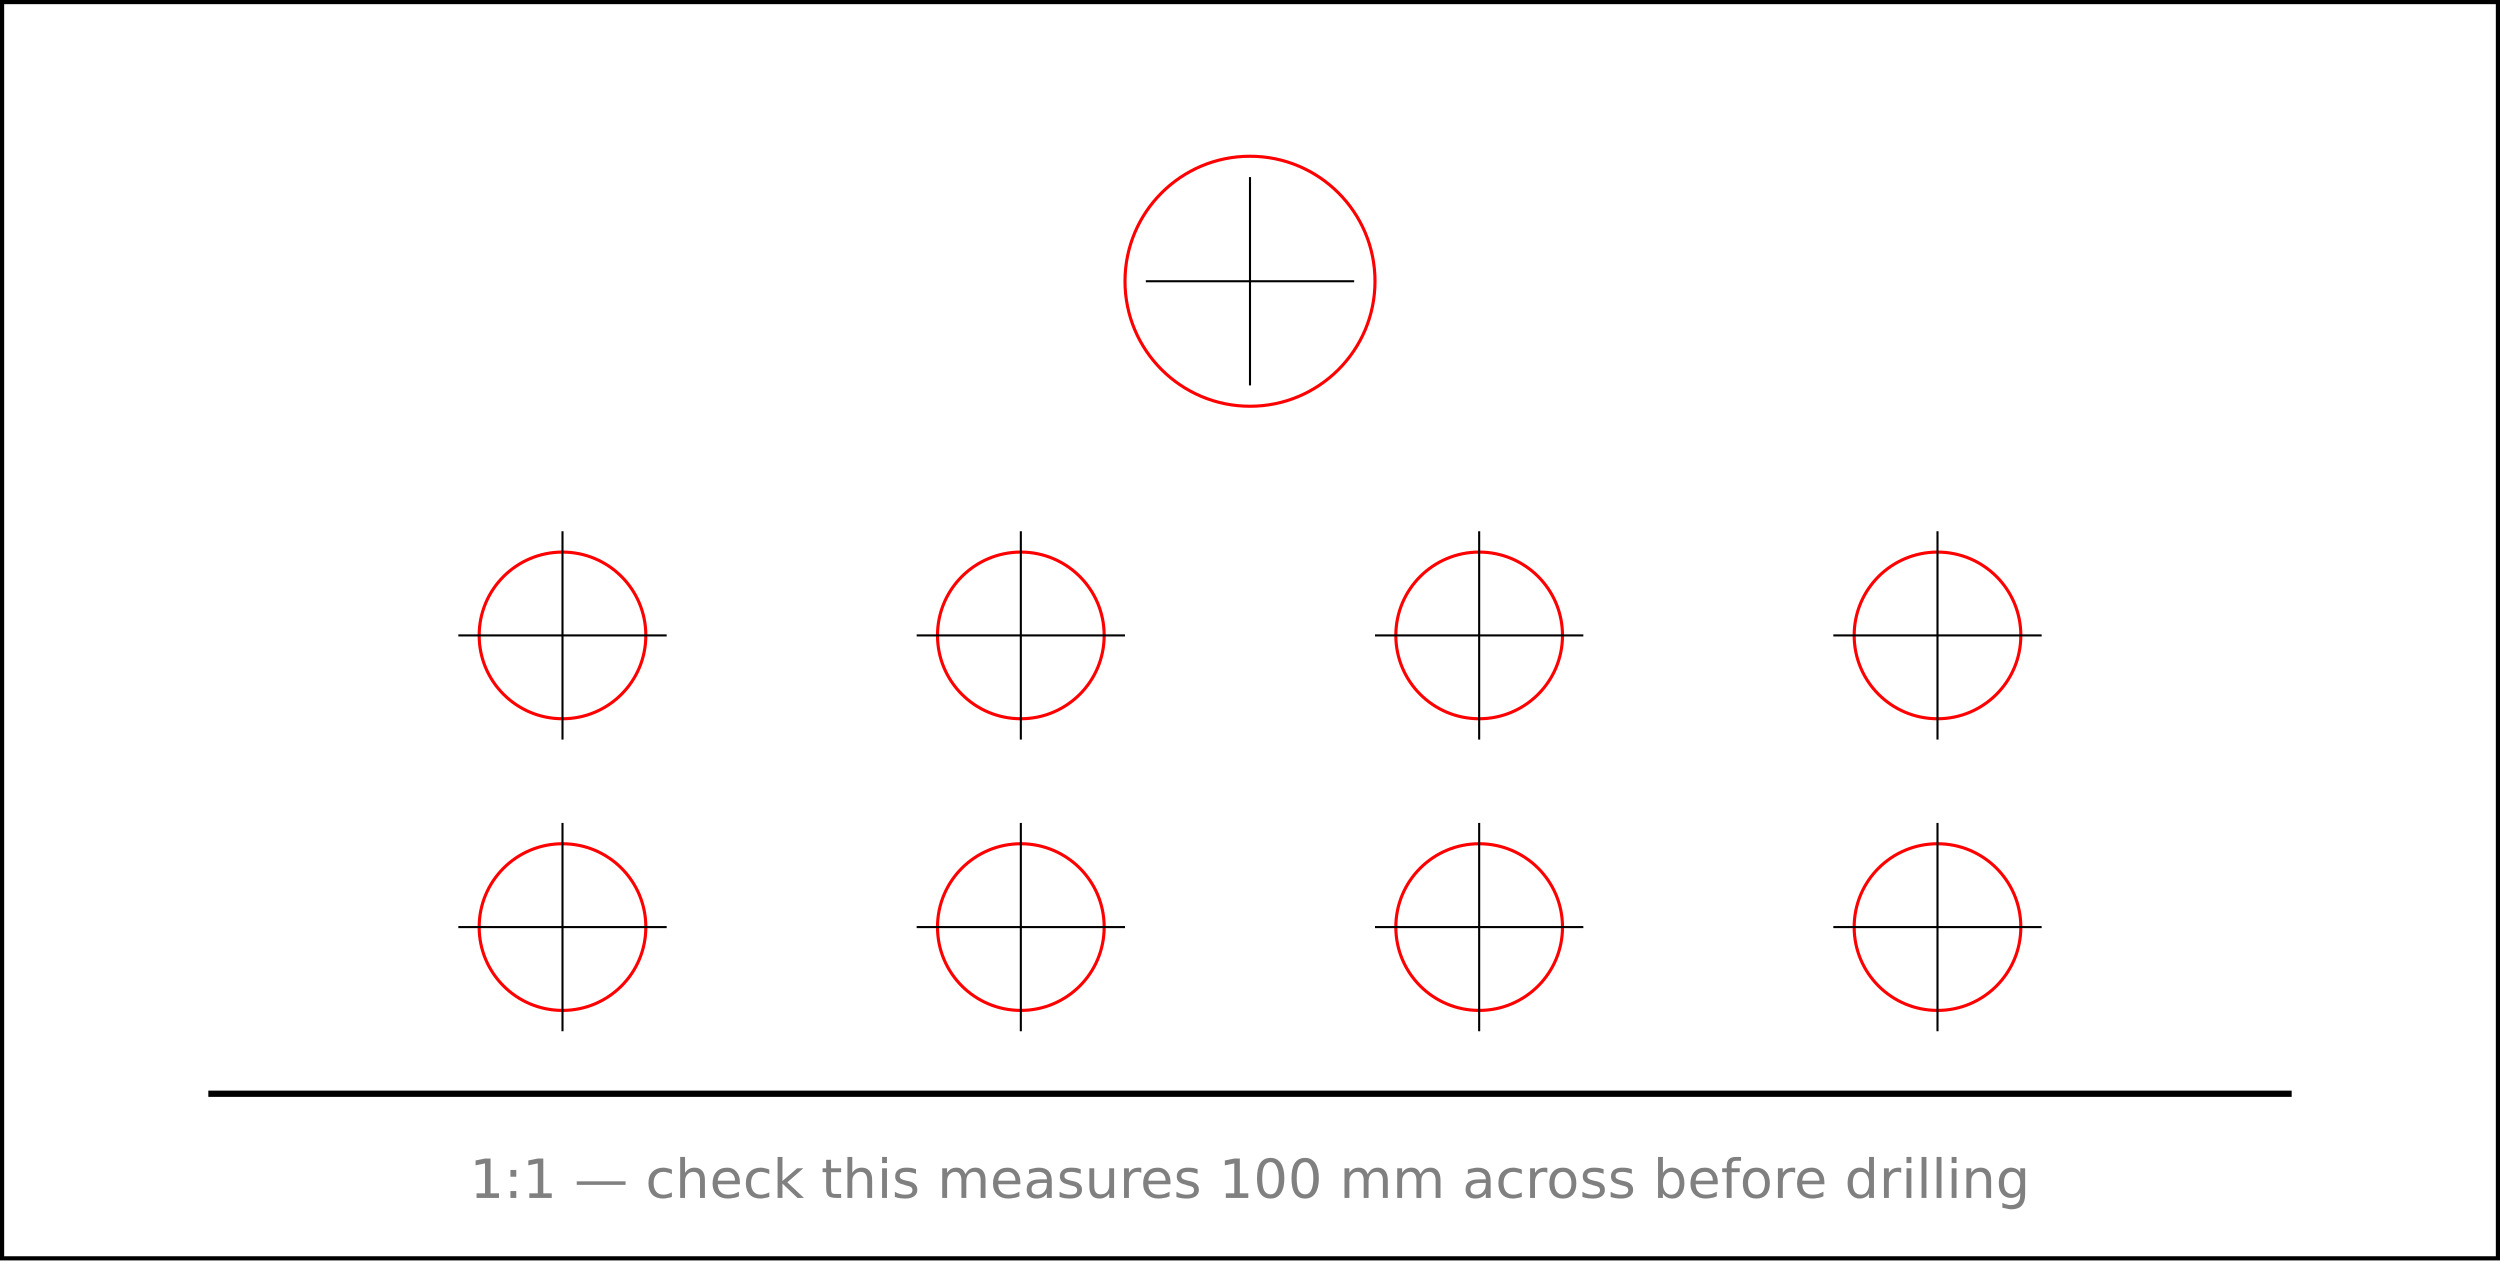
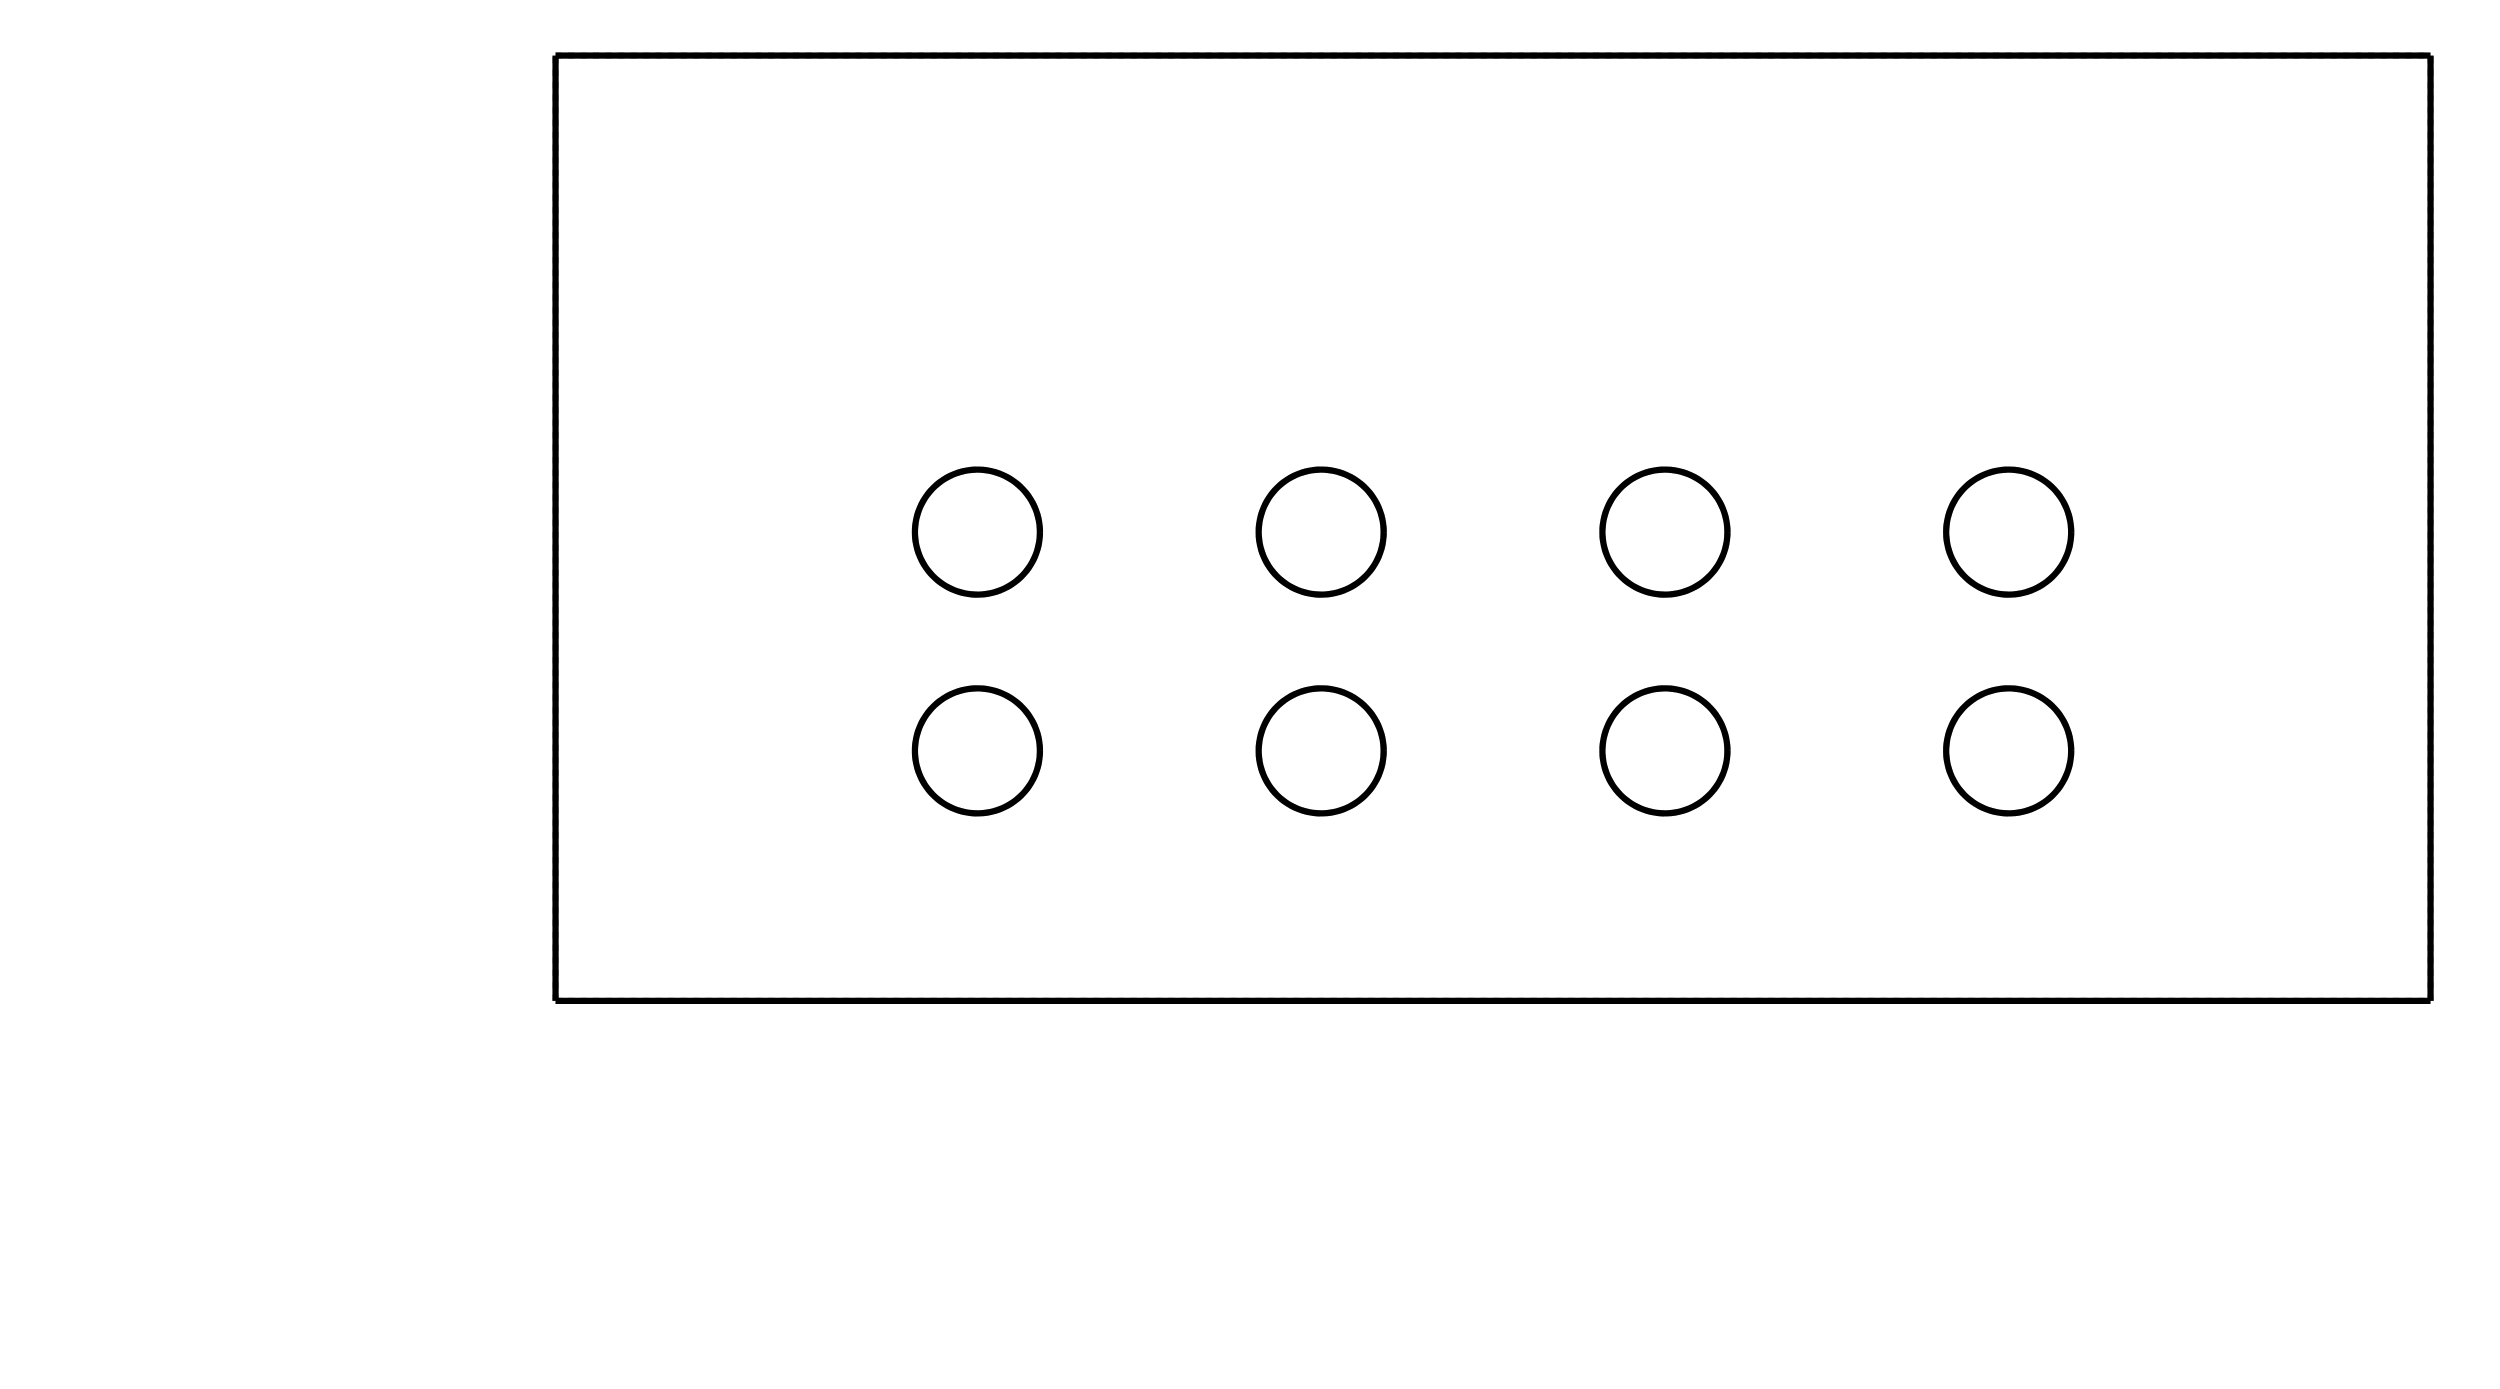
- <svg xmlns="http://www.w3.org/2000/svg" width="120.000mm" height="60.500mm" viewBox="0 0 120.000 60.500">
-   <rect x="0.100" y="0.100" width="119.800" height="60.300" rx="0.00" fill="none" stroke="#000000" stroke-width="0.2" />
-   <circle cx="93.000" cy="44.500" r="4.000" fill="none" stroke="#ff0000" stroke-width="0.15" />
-   <line x1="88.000" y1="44.500" x2="98.000" y2="44.500" stroke="#000000" stroke-width="0.1" />
-   <line x1="93.000" y1="39.500" x2="93.000" y2="49.500" stroke="#000000" stroke-width="0.1" />
-   <circle cx="71.000" cy="44.500" r="4.000" fill="none" stroke="#ff0000" stroke-width="0.15" />
-   <line x1="66.000" y1="44.500" x2="76.000" y2="44.500" stroke="#000000" stroke-width="0.1" />
-   <line x1="71.000" y1="39.500" x2="71.000" y2="49.500" stroke="#000000" stroke-width="0.1" />
-   <circle cx="49.000" cy="44.500" r="4.000" fill="none" stroke="#ff0000" stroke-width="0.15" />
-   <line x1="44.000" y1="44.500" x2="54.000" y2="44.500" stroke="#000000" stroke-width="0.1" />
-   <line x1="49.000" y1="39.500" x2="49.000" y2="49.500" stroke="#000000" stroke-width="0.1" />
-   <circle cx="27.000" cy="44.500" r="4.000" fill="none" stroke="#ff0000" stroke-width="0.15" />
-   <line x1="22.000" y1="44.500" x2="32.000" y2="44.500" stroke="#000000" stroke-width="0.1" />
-   <line x1="27.000" y1="39.500" x2="27.000" y2="49.500" stroke="#000000" stroke-width="0.1" />
-   <circle cx="93.000" cy="30.500" r="4.000" fill="none" stroke="#ff0000" stroke-width="0.15" />
-   <line x1="88.000" y1="30.500" x2="98.000" y2="30.500" stroke="#000000" stroke-width="0.1" />
-   <line x1="93.000" y1="25.500" x2="93.000" y2="35.500" stroke="#000000" stroke-width="0.1" />
-   <circle cx="71.000" cy="30.500" r="4.000" fill="none" stroke="#ff0000" stroke-width="0.15" />
-   <line x1="66.000" y1="30.500" x2="76.000" y2="30.500" stroke="#000000" stroke-width="0.1" />
-   <line x1="71.000" y1="25.500" x2="71.000" y2="35.500" stroke="#000000" stroke-width="0.1" />
-   <circle cx="49.000" cy="30.500" r="4.000" fill="none" stroke="#ff0000" stroke-width="0.15" />
-   <line x1="44.000" y1="30.500" x2="54.000" y2="30.500" stroke="#000000" stroke-width="0.1" />
-   <line x1="49.000" y1="25.500" x2="49.000" y2="35.500" stroke="#000000" stroke-width="0.1" />
-   <circle cx="27.000" cy="30.500" r="4.000" fill="none" stroke="#ff0000" stroke-width="0.15" />
-   <line x1="22.000" y1="30.500" x2="32.000" y2="30.500" stroke="#000000" stroke-width="0.1" />
-   <line x1="27.000" y1="25.500" x2="27.000" y2="35.500" stroke="#000000" stroke-width="0.1" />
-   <circle cx="60.000" cy="13.500" r="6.000" fill="none" stroke="#ff0000" stroke-width="0.15" />
-   <line x1="55.000" y1="13.500" x2="65.000" y2="13.500" stroke="#000000" stroke-width="0.1" />
-   <line x1="60.000" y1="8.500" x2="60.000" y2="18.500" stroke="#000000" stroke-width="0.1" />
-   <text x="60.000" y="57.500" font-family="DejaVu Sans, Arial, sans-serif" font-size="2.60" font-weight="400" text-anchor="middle" fill="#808080">1:1 — check this measures 100 mm across before drilling</text>
-   <line x1="10.000" y1="52.500" x2="110.000" y2="52.500" stroke="#000000" stroke-width="0.3" />
+ <svg xmlns="http://www.w3.org/2000/svg" width="900.0" height="500.0">
+   <g transform="scale(5.625, -5.625)   translate(35.55556,-64.05556)" stroke-width="0.4" fill="none">
+     <g stroke="rgb(160,160,160)" fill="none" stroke-dasharray="0.4,0.4">
+       <path d="M0.0,0.0 L0.0,60.5 " />
+       <path d="M0.0,0.0 L120.0,0.0 " />
+       <path d="M0.0,60.5 L120.0,60.5 " />
+       <path d="M120.0,0.0 L120.0,60.5 " />
+       <path d="M31.0,16.0 L30.996,16.178 L30.984,16.356 L30.964,16.533 L30.937,16.709 L30.901,16.884 L30.858,17.057 L30.807,17.228 L30.749,17.396 L30.683,17.562 L30.609,17.724 L30.529,17.883 L30.442,18.038 L30.347,18.19 L30.247,18.337 L30.139,18.479 L30.026,18.616 L29.906,18.749 L29.781,18.875 L29.65,18.996 L29.514,19.111 L29.373,19.22 L29.227,19.323 L29.077,19.419 L28.922,19.508 L28.764,19.59 L28.602,19.665 L28.438,19.733 L28.27,19.793 L28.1,19.846 L27.927,19.891 L27.753,19.928 L27.577,19.958 L27.4,19.98 L27.223,19.994 L27.045,20 L26.866,19.998 L26.688,19.988 L26.511,19.97 L26.335,19.944 L26.16,19.911 L25.986,19.869 L25.815,19.82 L25.646,19.764 L25.48,19.7 L25.316,19.628 L25.156,19.55 L25,19.464 L24.848,19.372 L24.7,19.272 L24.556,19.167 L24.417,19.055 L24.284,18.937 L24.156,18.813 L24.033,18.683 L23.917,18.548 L23.806,18.408 L23.702,18.264 L23.605,18.115 L23.514,17.961 L23.43,17.804 L23.353,17.643 L23.284,17.479 L23.221,17.312 L23.167,17.142 L23.12,16.971 L23.08,16.797 L23.049,16.621 L23.025,16.445 L23.009,16.267 L23.001,16.089 L23.001,15.911 L23.009,15.733 L23.025,15.555 L23.049,15.379 L23.08,15.203 L23.12,15.029 L23.167,14.858 L23.221,14.688 L23.284,14.521 L23.353,14.357 L23.43,14.196 L23.514,14.039 L23.605,13.885 L23.702,13.736 L23.806,13.592 L23.917,13.452 L24.033,13.317 L24.156,13.187 L24.284,13.063 L24.417,12.945 L24.556,12.833 L24.7,12.728 L24.848,12.628 L25,12.536 L25.156,12.45 L25.316,12.372 L25.48,12.3 L25.646,12.236 L25.815,12.18 L25.986,12.131 L26.16,12.089 L26.335,12.056 L26.511,12.03 L26.688,12.012 L26.866,12.002 L27.045,12 L27.223,12.006 L27.4,12.02 L27.577,12.042 L27.753,12.072 L27.927,12.109 L28.1,12.154 L28.27,12.207 L28.438,12.267 L28.602,12.335 L28.764,12.41 L28.922,12.492 L29.077,12.581 L29.227,12.677 L29.373,12.78 L29.514,12.889 L29.65,13.004 L29.781,13.125 L29.906,13.251 L30.026,13.384 L30.139,13.521 L30.247,13.663 L30.347,13.81 L30.442,13.962 L30.529,14.117 L30.609,14.276 L30.683,14.438 L30.749,14.604 L30.807,14.772 L30.858,14.943 L30.901,15.116 L30.937,15.291 L30.964,15.467 L30.984,15.644 L30.996,15.822 L31.0,16 " />
+       <path d="M53.0,16.0 L52.996,16.178 L52.984,16.356 L52.964,16.533 L52.937,16.709 L52.901,16.884 L52.858,17.057 L52.807,17.228 L52.749,17.396 L52.683,17.562 L52.609,17.724 L52.529,17.883 L52.442,18.038 L52.347,18.19 L52.247,18.337 L52.139,18.479 L52.026,18.616 L51.906,18.749 L51.781,18.875 L51.65,18.996 L51.514,19.111 L51.373,19.22 L51.227,19.323 L51.077,19.419 L50.922,19.508 L50.764,19.59 L50.602,19.665 L50.438,19.733 L50.27,19.793 L50.1,19.846 L49.927,19.891 L49.753,19.928 L49.577,19.958 L49.4,19.98 L49.223,19.994 L49.045,20 L48.866,19.998 L48.688,19.988 L48.511,19.97 L48.335,19.944 L48.16,19.911 L47.986,19.869 L47.815,19.82 L47.646,19.764 L47.48,19.7 L47.316,19.628 L47.156,19.55 L47,19.464 L46.848,19.372 L46.7,19.272 L46.556,19.167 L46.417,19.055 L46.284,18.937 L46.156,18.813 L46.033,18.683 L45.917,18.548 L45.806,18.408 L45.702,18.264 L45.605,18.115 L45.514,17.961 L45.43,17.804 L45.353,17.643 L45.284,17.479 L45.221,17.312 L45.167,17.142 L45.12,16.971 L45.08,16.797 L45.049,16.621 L45.025,16.445 L45.009,16.267 L45.001,16.089 L45.001,15.911 L45.009,15.733 L45.025,15.555 L45.049,15.379 L45.08,15.203 L45.12,15.029 L45.167,14.858 L45.221,14.688 L45.284,14.521 L45.353,14.357 L45.43,14.196 L45.514,14.039 L45.605,13.885 L45.702,13.736 L45.806,13.592 L45.917,13.452 L46.033,13.317 L46.156,13.187 L46.284,13.063 L46.417,12.945 L46.556,12.833 L46.7,12.728 L46.848,12.628 L47,12.536 L47.156,12.45 L47.316,12.372 L47.48,12.3 L47.646,12.236 L47.815,12.18 L47.986,12.131 L48.16,12.089 L48.335,12.056 L48.511,12.03 L48.688,12.012 L48.866,12.002 L49.045,12 L49.223,12.006 L49.4,12.02 L49.577,12.042 L49.753,12.072 L49.927,12.109 L50.1,12.154 L50.27,12.207 L50.438,12.267 L50.602,12.335 L50.764,12.41 L50.922,12.492 L51.077,12.581 L51.227,12.677 L51.373,12.78 L51.514,12.889 L51.65,13.004 L51.781,13.125 L51.906,13.251 L52.026,13.384 L52.139,13.521 L52.247,13.663 L52.347,13.81 L52.442,13.962 L52.529,14.117 L52.609,14.276 L52.683,14.438 L52.749,14.604 L52.807,14.772 L52.858,14.943 L52.901,15.116 L52.937,15.291 L52.964,15.467 L52.984,15.644 L52.996,15.822 L53.0,16 " />
+       <path d="M75.0,16.0 L74.996,16.178 L74.984,16.356 L74.964,16.533 L74.937,16.709 L74.901,16.884 L74.858,17.057 L74.807,17.228 L74.749,17.396 L74.683,17.562 L74.609,17.724 L74.529,17.883 L74.442,18.038 L74.347,18.19 L74.247,18.337 L74.139,18.479 L74.026,18.616 L73.906,18.749 L73.781,18.875 L73.65,18.996 L73.514,19.111 L73.373,19.22 L73.227,19.323 L73.077,19.419 L72.922,19.508 L72.764,19.59 L72.602,19.665 L72.438,19.733 L72.27,19.793 L72.1,19.846 L71.927,19.891 L71.753,19.928 L71.577,19.958 L71.4,19.98 L71.223,19.994 L71.045,20 L70.866,19.998 L70.688,19.988 L70.511,19.97 L70.335,19.944 L70.16,19.911 L69.986,19.869 L69.815,19.82 L69.646,19.764 L69.48,19.7 L69.316,19.628 L69.156,19.55 L69.0,19.464 L68.848,19.372 L68.7,19.272 L68.556,19.167 L68.417,19.055 L68.284,18.937 L68.156,18.813 L68.033,18.683 L67.917,18.548 L67.806,18.408 L67.702,18.264 L67.605,18.115 L67.514,17.961 L67.43,17.804 L67.353,17.643 L67.284,17.479 L67.221,17.312 L67.167,17.142 L67.12,16.971 L67.08,16.797 L67.049,16.621 L67.025,16.445 L67.009,16.267 L67.001,16.089 L67.001,15.911 L67.009,15.733 L67.025,15.555 L67.049,15.379 L67.08,15.203 L67.12,15.029 L67.167,14.858 L67.221,14.688 L67.284,14.521 L67.353,14.357 L67.43,14.196 L67.514,14.039 L67.605,13.885 L67.702,13.736 L67.806,13.592 L67.917,13.452 L68.033,13.317 L68.156,13.187 L68.284,13.063 L68.417,12.945 L68.556,12.833 L68.7,12.728 L68.848,12.628 L69,12.536 L69.156,12.45 L69.316,12.372 L69.48,12.3 L69.646,12.236 L69.815,12.18 L69.986,12.131 L70.16,12.089 L70.335,12.056 L70.511,12.03 L70.688,12.012 L70.866,12.002 L71.045,12 L71.223,12.006 L71.4,12.02 L71.577,12.042 L71.753,12.072 L71.927,12.109 L72.1,12.154 L72.27,12.207 L72.438,12.267 L72.602,12.335 L72.764,12.41 L72.922,12.492 L73.077,12.581 L73.227,12.677 L73.373,12.78 L73.514,12.889 L73.65,13.004 L73.781,13.125 L73.906,13.251 L74.026,13.384 L74.139,13.521 L74.247,13.663 L74.347,13.81 L74.442,13.962 L74.529,14.117 L74.609,14.276 L74.683,14.438 L74.749,14.604 L74.807,14.772 L74.858,14.943 L74.901,15.116 L74.937,15.291 L74.964,15.467 L74.984,15.644 L74.996,15.822 L75.0,16 " />
+       <path d="M97.0,16.0 L96.996,16.178 L96.984,16.356 L96.964,16.533 L96.937,16.709 L96.901,16.884 L96.858,17.057 L96.807,17.228 L96.749,17.396 L96.683,17.562 L96.609,17.724 L96.529,17.883 L96.442,18.038 L96.347,18.19 L96.247,18.337 L96.139,18.479 L96.026,18.616 L95.906,18.749 L95.781,18.875 L95.65,18.996 L95.514,19.111 L95.373,19.22 L95.227,19.323 L95.077,19.419 L94.922,19.508 L94.764,19.59 L94.602,19.665 L94.438,19.733 L94.27,19.793 L94.1,19.846 L93.927,19.891 L93.753,19.928 L93.577,19.958 L93.4,19.98 L93.223,19.994 L93.045,20 L92.866,19.998 L92.688,19.988 L92.511,19.97 L92.335,19.944 L92.16,19.911 L91.986,19.869 L91.815,19.82 L91.646,19.764 L91.48,19.7 L91.316,19.628 L91.156,19.55 L91.0,19.464 L90.848,19.372 L90.7,19.272 L90.556,19.167 L90.417,19.055 L90.284,18.937 L90.156,18.813 L90.033,18.683 L89.917,18.548 L89.806,18.408 L89.702,18.264 L89.605,18.115 L89.514,17.961 L89.43,17.804 L89.353,17.643 L89.284,17.479 L89.221,17.312 L89.167,17.142 L89.12,16.971 L89.08,16.797 L89.049,16.621 L89.025,16.445 L89.009,16.267 L89.001,16.089 L89.001,15.911 L89.009,15.733 L89.025,15.555 L89.049,15.379 L89.08,15.203 L89.12,15.029 L89.167,14.858 L89.221,14.688 L89.284,14.521 L89.353,14.357 L89.43,14.196 L89.514,14.039 L89.605,13.885 L89.702,13.736 L89.806,13.592 L89.917,13.452 L90.033,13.317 L90.156,13.187 L90.284,13.063 L90.417,12.945 L90.556,12.833 L90.7,12.728 L90.848,12.628 L91,12.536 L91.156,12.45 L91.316,12.372 L91.48,12.3 L91.646,12.236 L91.815,12.18 L91.986,12.131 L92.16,12.089 L92.335,12.056 L92.511,12.03 L92.688,12.012 L92.866,12.002 L93.045,12 L93.223,12.006 L93.4,12.02 L93.577,12.042 L93.753,12.072 L93.927,12.109 L94.1,12.154 L94.27,12.207 L94.438,12.267 L94.602,12.335 L94.764,12.41 L94.922,12.492 L95.077,12.581 L95.227,12.677 L95.373,12.78 L95.514,12.889 L95.65,13.004 L95.781,13.125 L95.906,13.251 L96.026,13.384 L96.139,13.521 L96.247,13.663 L96.347,13.81 L96.442,13.962 L96.529,14.117 L96.609,14.276 L96.683,14.438 L96.749,14.604 L96.807,14.772 L96.858,14.943 L96.901,15.116 L96.937,15.291 L96.964,15.467 L96.984,15.644 L96.996,15.822 L97.0,16 " />
+       <path d="M31.0,30.0 L30.996,30.178 L30.984,30.356 L30.964,30.533 L30.937,30.709 L30.901,30.884 L30.858,31.057 L30.807,31.228 L30.749,31.396 L30.683,31.562 L30.609,31.724 L30.529,31.883 L30.442,32.038 L30.347,32.19 L30.247,32.337 L30.139,32.479 L30.026,32.616 L29.906,32.749 L29.781,32.875 L29.65,32.996 L29.514,33.111 L29.373,33.22 L29.227,33.323 L29.077,33.419 L28.922,33.508 L28.764,33.59 L28.602,33.665 L28.438,33.733 L28.27,33.793 L28.1,33.846 L27.927,33.891 L27.753,33.928 L27.577,33.958 L27.4,33.98 L27.223,33.994 L27.045,34 L26.866,33.998 L26.688,33.988 L26.511,33.97 L26.335,33.944 L26.16,33.911 L25.986,33.869 L25.815,33.82 L25.646,33.764 L25.48,33.7 L25.316,33.628 L25.156,33.55 L25,33.464 L24.848,33.372 L24.7,33.272 L24.556,33.167 L24.417,33.055 L24.284,32.937 L24.156,32.813 L24.033,32.683 L23.917,32.548 L23.806,32.408 L23.702,32.264 L23.605,32.115 L23.514,31.961 L23.43,31.804 L23.353,31.643 L23.284,31.479 L23.221,31.312 L23.167,31.142 L23.12,30.971 L23.08,30.797 L23.049,30.621 L23.025,30.445 L23.009,30.267 L23.001,30.089 L23.001,29.911 L23.009,29.733 L23.025,29.555 L23.049,29.379 L23.08,29.203 L23.12,29.029 L23.167,28.858 L23.221,28.688 L23.284,28.521 L23.353,28.357 L23.43,28.196 L23.514,28.039 L23.605,27.885 L23.702,27.736 L23.806,27.592 L23.917,27.452 L24.033,27.317 L24.156,27.187 L24.284,27.063 L24.417,26.945 L24.556,26.833 L24.7,26.728 L24.848,26.628 L25,26.536 L25.156,26.45 L25.316,26.372 L25.48,26.3 L25.646,26.236 L25.815,26.18 L25.986,26.131 L26.16,26.089 L26.335,26.056 L26.511,26.03 L26.688,26.012 L26.866,26.002 L27.045,26 L27.223,26.006 L27.4,26.02 L27.577,26.042 L27.753,26.072 L27.927,26.109 L28.1,26.154 L28.27,26.207 L28.438,26.267 L28.602,26.335 L28.764,26.41 L28.922,26.492 L29.077,26.581 L29.227,26.677 L29.373,26.78 L29.514,26.889 L29.65,27.004 L29.781,27.125 L29.906,27.251 L30.026,27.384 L30.139,27.521 L30.247,27.663 L30.347,27.81 L30.442,27.962 L30.529,28.117 L30.609,28.276 L30.683,28.438 L30.749,28.604 L30.807,28.772 L30.858,28.943 L30.901,29.116 L30.937,29.291 L30.964,29.467 L30.984,29.644 L30.996,29.822 L31.0,30 " />
+       <path d="M53.0,30.0 L52.996,30.178 L52.984,30.356 L52.964,30.533 L52.937,30.709 L52.901,30.884 L52.858,31.057 L52.807,31.228 L52.749,31.396 L52.683,31.562 L52.609,31.724 L52.529,31.883 L52.442,32.038 L52.347,32.19 L52.247,32.337 L52.139,32.479 L52.026,32.616 L51.906,32.749 L51.781,32.875 L51.65,32.996 L51.514,33.111 L51.373,33.22 L51.227,33.323 L51.077,33.419 L50.922,33.508 L50.764,33.59 L50.602,33.665 L50.438,33.733 L50.27,33.793 L50.1,33.846 L49.927,33.891 L49.753,33.928 L49.577,33.958 L49.4,33.98 L49.223,33.994 L49.045,34 L48.866,33.998 L48.688,33.988 L48.511,33.97 L48.335,33.944 L48.16,33.911 L47.986,33.869 L47.815,33.82 L47.646,33.764 L47.48,33.7 L47.316,33.628 L47.156,33.55 L47,33.464 L46.848,33.372 L46.7,33.272 L46.556,33.167 L46.417,33.055 L46.284,32.937 L46.156,32.813 L46.033,32.683 L45.917,32.548 L45.806,32.408 L45.702,32.264 L45.605,32.115 L45.514,31.961 L45.43,31.804 L45.353,31.643 L45.284,31.479 L45.221,31.312 L45.167,31.142 L45.12,30.971 L45.08,30.797 L45.049,30.621 L45.025,30.445 L45.009,30.267 L45.001,30.089 L45.001,29.911 L45.009,29.733 L45.025,29.555 L45.049,29.379 L45.08,29.203 L45.12,29.029 L45.167,28.858 L45.221,28.688 L45.284,28.521 L45.353,28.357 L45.43,28.196 L45.514,28.039 L45.605,27.885 L45.702,27.736 L45.806,27.592 L45.917,27.452 L46.033,27.317 L46.156,27.187 L46.284,27.063 L46.417,26.945 L46.556,26.833 L46.7,26.728 L46.848,26.628 L47,26.536 L47.156,26.45 L47.316,26.372 L47.48,26.3 L47.646,26.236 L47.815,26.18 L47.986,26.131 L48.16,26.089 L48.335,26.056 L48.511,26.03 L48.688,26.012 L48.866,26.002 L49.045,26 L49.223,26.006 L49.4,26.02 L49.577,26.042 L49.753,26.072 L49.927,26.109 L50.1,26.154 L50.27,26.207 L50.438,26.267 L50.602,26.335 L50.764,26.41 L50.922,26.492 L51.077,26.581 L51.227,26.677 L51.373,26.78 L51.514,26.889 L51.65,27.004 L51.781,27.125 L51.906,27.251 L52.026,27.384 L52.139,27.521 L52.247,27.663 L52.347,27.81 L52.442,27.962 L52.529,28.117 L52.609,28.276 L52.683,28.438 L52.749,28.604 L52.807,28.772 L52.858,28.943 L52.901,29.116 L52.937,29.291 L52.964,29.467 L52.984,29.644 L52.996,29.822 L53.0,30 " />
+       <path d="M75.0,30.0 L74.996,30.178 L74.984,30.356 L74.964,30.533 L74.937,30.709 L74.901,30.884 L74.858,31.057 L74.807,31.228 L74.749,31.396 L74.683,31.562 L74.609,31.724 L74.529,31.883 L74.442,32.038 L74.347,32.19 L74.247,32.337 L74.139,32.479 L74.026,32.616 L73.906,32.749 L73.781,32.875 L73.65,32.996 L73.514,33.111 L73.373,33.22 L73.227,33.323 L73.077,33.419 L72.922,33.508 L72.764,33.59 L72.602,33.665 L72.438,33.733 L72.27,33.793 L72.1,33.846 L71.927,33.891 L71.753,33.928 L71.577,33.958 L71.4,33.98 L71.223,33.994 L71.045,34 L70.866,33.998 L70.688,33.988 L70.511,33.97 L70.335,33.944 L70.16,33.911 L69.986,33.869 L69.815,33.82 L69.646,33.764 L69.48,33.7 L69.316,33.628 L69.156,33.55 L69.0,33.464 L68.848,33.372 L68.7,33.272 L68.556,33.167 L68.417,33.055 L68.284,32.937 L68.156,32.813 L68.033,32.683 L67.917,32.548 L67.806,32.408 L67.702,32.264 L67.605,32.115 L67.514,31.961 L67.43,31.804 L67.353,31.643 L67.284,31.479 L67.221,31.312 L67.167,31.142 L67.12,30.971 L67.08,30.797 L67.049,30.621 L67.025,30.445 L67.009,30.267 L67.001,30.089 L67.001,29.911 L67.009,29.733 L67.025,29.555 L67.049,29.379 L67.08,29.203 L67.12,29.029 L67.167,28.858 L67.221,28.688 L67.284,28.521 L67.353,28.357 L67.43,28.196 L67.514,28.039 L67.605,27.885 L67.702,27.736 L67.806,27.592 L67.917,27.452 L68.033,27.317 L68.156,27.187 L68.284,27.063 L68.417,26.945 L68.556,26.833 L68.7,26.728 L68.848,26.628 L69,26.536 L69.156,26.45 L69.316,26.372 L69.48,26.3 L69.646,26.236 L69.815,26.18 L69.986,26.131 L70.16,26.089 L70.335,26.056 L70.511,26.03 L70.688,26.012 L70.866,26.002 L71.045,26 L71.223,26.006 L71.4,26.02 L71.577,26.042 L71.753,26.072 L71.927,26.109 L72.1,26.154 L72.27,26.207 L72.438,26.267 L72.602,26.335 L72.764,26.41 L72.922,26.492 L73.077,26.581 L73.227,26.677 L73.373,26.78 L73.514,26.889 L73.65,27.004 L73.781,27.125 L73.906,27.251 L74.026,27.384 L74.139,27.521 L74.247,27.663 L74.347,27.81 L74.442,27.962 L74.529,28.117 L74.609,28.276 L74.683,28.438 L74.749,28.604 L74.807,28.772 L74.858,28.943 L74.901,29.116 L74.937,29.291 L74.964,29.467 L74.984,29.644 L74.996,29.822 L75.0,30 " />
+       <path d="M97.0,30.0 L96.996,30.178 L96.984,30.356 L96.964,30.533 L96.937,30.709 L96.901,30.884 L96.858,31.057 L96.807,31.228 L96.749,31.396 L96.683,31.562 L96.609,31.724 L96.529,31.883 L96.442,32.038 L96.347,32.19 L96.247,32.337 L96.139,32.479 L96.026,32.616 L95.906,32.749 L95.781,32.875 L95.65,32.996 L95.514,33.111 L95.373,33.22 L95.227,33.323 L95.077,33.419 L94.922,33.508 L94.764,33.59 L94.602,33.665 L94.438,33.733 L94.27,33.793 L94.1,33.846 L93.927,33.891 L93.753,33.928 L93.577,33.958 L93.4,33.98 L93.223,33.994 L93.045,34 L92.866,33.998 L92.688,33.988 L92.511,33.97 L92.335,33.944 L92.16,33.911 L91.986,33.869 L91.815,33.82 L91.646,33.764 L91.48,33.7 L91.316,33.628 L91.156,33.55 L91.0,33.464 L90.848,33.372 L90.7,33.272 L90.556,33.167 L90.417,33.055 L90.284,32.937 L90.156,32.813 L90.033,32.683 L89.917,32.548 L89.806,32.408 L89.702,32.264 L89.605,32.115 L89.514,31.961 L89.43,31.804 L89.353,31.643 L89.284,31.479 L89.221,31.312 L89.167,31.142 L89.12,30.971 L89.08,30.797 L89.049,30.621 L89.025,30.445 L89.009,30.267 L89.001,30.089 L89.001,29.911 L89.009,29.733 L89.025,29.555 L89.049,29.379 L89.08,29.203 L89.12,29.029 L89.167,28.858 L89.221,28.688 L89.284,28.521 L89.353,28.357 L89.43,28.196 L89.514,28.039 L89.605,27.885 L89.702,27.736 L89.806,27.592 L89.917,27.452 L90.033,27.317 L90.156,27.187 L90.284,27.063 L90.417,26.945 L90.556,26.833 L90.7,26.728 L90.848,26.628 L91,26.536 L91.156,26.45 L91.316,26.372 L91.48,26.3 L91.646,26.236 L91.815,26.18 L91.986,26.131 L92.16,26.089 L92.335,26.056 L92.511,26.03 L92.688,26.012 L92.866,26.002 L93.045,26 L93.223,26.006 L93.4,26.02 L93.577,26.042 L93.753,26.072 L93.927,26.109 L94.1,26.154 L94.27,26.207 L94.438,26.267 L94.602,26.335 L94.764,26.41 L94.922,26.492 L95.077,26.581 L95.227,26.677 L95.373,26.78 L95.514,26.889 L95.65,27.004 L95.781,27.125 L95.906,27.251 L96.026,27.384 L96.139,27.521 L96.247,27.663 L96.347,27.81 L96.442,27.962 L96.529,28.117 L96.609,28.276 L96.683,28.438 L96.749,28.604 L96.807,28.772 L96.858,28.943 L96.901,29.116 L96.937,29.291 L96.964,29.467 L96.984,29.644 L96.996,29.822 L97.0,30 " />
+     </g>
+     <g stroke="rgb(0,0,0)" fill="none">
+       <path d="M0.0,0.0 L0.0,60.5 " />
+       <path d="M0.0,0.0 L120.0,0.0 " />
+       <path d="M0.0,60.5 L120.0,60.5 " />
+       <path d="M120.0,0.0 L120.0,60.5 " />
+       <path d="M31.0,16.0 L30.996,15.822 L30.984,15.644 L30.964,15.467 L30.937,15.291 L30.901,15.116 L30.858,14.943 L30.807,14.772 L30.749,14.604 L30.683,14.438 L30.609,14.276 L30.529,14.117 L30.442,13.962 L30.347,13.81 L30.247,13.663 L30.139,13.521 L30.026,13.384 L29.906,13.251 L29.781,13.125 L29.65,13.004 L29.514,12.889 L29.373,12.78 L29.227,12.677 L29.077,12.581 L28.922,12.492 L28.764,12.41 L28.602,12.335 L28.438,12.267 L28.27,12.207 L28.1,12.154 L27.927,12.109 L27.753,12.072 L27.577,12.042 L27.4,12.02 L27.223,12.006 L27.045,12 L26.866,12.002 L26.688,12.012 L26.511,12.03 L26.335,12.056 L26.16,12.089 L25.986,12.131 L25.815,12.18 L25.646,12.236 L25.48,12.3 L25.316,12.372 L25.156,12.45 L25,12.536 L24.848,12.628 L24.7,12.728 L24.556,12.833 L24.417,12.945 L24.284,13.063 L24.156,13.187 L24.033,13.317 L23.917,13.452 L23.806,13.592 L23.702,13.736 L23.605,13.885 L23.514,14.039 L23.43,14.196 L23.353,14.357 L23.284,14.521 L23.221,14.688 L23.167,14.858 L23.12,15.029 L23.08,15.203 L23.049,15.379 L23.025,15.555 L23.009,15.733 L23.001,15.911 L23.001,16.089 L23.009,16.267 L23.025,16.445 L23.049,16.621 L23.08,16.797 L23.12,16.971 L23.167,17.142 L23.221,17.312 L23.284,17.479 L23.353,17.643 L23.43,17.804 L23.514,17.961 L23.605,18.115 L23.702,18.264 L23.806,18.408 L23.917,18.548 L24.033,18.683 L24.156,18.813 L24.284,18.937 L24.417,19.055 L24.556,19.167 L24.7,19.272 L24.848,19.372 L25,19.464 L25.156,19.55 L25.316,19.628 L25.48,19.7 L25.646,19.764 L25.815,19.82 L25.986,19.869 L26.16,19.911 L26.335,19.944 L26.511,19.97 L26.688,19.988 L26.866,19.998 L27.045,20 L27.223,19.994 L27.4,19.98 L27.577,19.958 L27.753,19.928 L27.927,19.891 L28.1,19.846 L28.27,19.793 L28.438,19.733 L28.602,19.665 L28.764,19.59 L28.922,19.508 L29.077,19.419 L29.227,19.323 L29.373,19.22 L29.514,19.111 L29.65,18.996 L29.781,18.875 L29.906,18.749 L30.026,18.616 L30.139,18.479 L30.247,18.337 L30.347,18.19 L30.442,18.038 L30.529,17.883 L30.609,17.724 L30.683,17.562 L30.749,17.396 L30.807,17.228 L30.858,17.057 L30.901,16.884 L30.937,16.709 L30.964,16.533 L30.984,16.356 L30.996,16.178 L31.0,16 " />
+       <path d="M53.0,16.0 L52.996,15.822 L52.984,15.644 L52.964,15.467 L52.937,15.291 L52.901,15.116 L52.858,14.943 L52.807,14.772 L52.749,14.604 L52.683,14.438 L52.609,14.276 L52.529,14.117 L52.442,13.962 L52.347,13.81 L52.247,13.663 L52.139,13.521 L52.026,13.384 L51.906,13.251 L51.781,13.125 L51.65,13.004 L51.514,12.889 L51.373,12.78 L51.227,12.677 L51.077,12.581 L50.922,12.492 L50.764,12.41 L50.602,12.335 L50.438,12.267 L50.27,12.207 L50.1,12.154 L49.927,12.109 L49.753,12.072 L49.577,12.042 L49.4,12.02 L49.223,12.006 L49.045,12 L48.866,12.002 L48.688,12.012 L48.511,12.03 L48.335,12.056 L48.16,12.089 L47.986,12.131 L47.815,12.18 L47.646,12.236 L47.48,12.3 L47.316,12.372 L47.156,12.45 L47,12.536 L46.848,12.628 L46.7,12.728 L46.556,12.833 L46.417,12.945 L46.284,13.063 L46.156,13.187 L46.033,13.317 L45.917,13.452 L45.806,13.592 L45.702,13.736 L45.605,13.885 L45.514,14.039 L45.43,14.196 L45.353,14.357 L45.284,14.521 L45.221,14.688 L45.167,14.858 L45.12,15.029 L45.08,15.203 L45.049,15.379 L45.025,15.555 L45.009,15.733 L45.001,15.911 L45.001,16.089 L45.009,16.267 L45.025,16.445 L45.049,16.621 L45.08,16.797 L45.12,16.971 L45.167,17.142 L45.221,17.312 L45.284,17.479 L45.353,17.643 L45.43,17.804 L45.514,17.961 L45.605,18.115 L45.702,18.264 L45.806,18.408 L45.917,18.548 L46.033,18.683 L46.156,18.813 L46.284,18.937 L46.417,19.055 L46.556,19.167 L46.7,19.272 L46.848,19.372 L47,19.464 L47.156,19.55 L47.316,19.628 L47.48,19.7 L47.646,19.764 L47.815,19.82 L47.986,19.869 L48.16,19.911 L48.335,19.944 L48.511,19.97 L48.688,19.988 L48.866,19.998 L49.045,20 L49.223,19.994 L49.4,19.98 L49.577,19.958 L49.753,19.928 L49.927,19.891 L50.1,19.846 L50.27,19.793 L50.438,19.733 L50.602,19.665 L50.764,19.59 L50.922,19.508 L51.077,19.419 L51.227,19.323 L51.373,19.22 L51.514,19.111 L51.65,18.996 L51.781,18.875 L51.906,18.749 L52.026,18.616 L52.139,18.479 L52.247,18.337 L52.347,18.19 L52.442,18.038 L52.529,17.883 L52.609,17.724 L52.683,17.562 L52.749,17.396 L52.807,17.228 L52.858,17.057 L52.901,16.884 L52.937,16.709 L52.964,16.533 L52.984,16.356 L52.996,16.178 L53.0,16 " />
+       <path d="M75.0,16.0 L74.996,15.822 L74.984,15.644 L74.964,15.467 L74.937,15.291 L74.901,15.116 L74.858,14.943 L74.807,14.772 L74.749,14.604 L74.683,14.438 L74.609,14.276 L74.529,14.117 L74.442,13.962 L74.347,13.81 L74.247,13.663 L74.139,13.521 L74.026,13.384 L73.906,13.251 L73.781,13.125 L73.65,13.004 L73.514,12.889 L73.373,12.78 L73.227,12.677 L73.077,12.581 L72.922,12.492 L72.764,12.41 L72.602,12.335 L72.438,12.267 L72.27,12.207 L72.1,12.154 L71.927,12.109 L71.753,12.072 L71.577,12.042 L71.4,12.02 L71.223,12.006 L71.045,12 L70.866,12.002 L70.688,12.012 L70.511,12.03 L70.335,12.056 L70.16,12.089 L69.986,12.131 L69.815,12.18 L69.646,12.236 L69.48,12.3 L69.316,12.372 L69.156,12.45 L69.0,12.536 L68.848,12.628 L68.7,12.728 L68.556,12.833 L68.417,12.945 L68.284,13.063 L68.156,13.187 L68.033,13.317 L67.917,13.452 L67.806,13.592 L67.702,13.736 L67.605,13.885 L67.514,14.039 L67.43,14.196 L67.353,14.357 L67.284,14.521 L67.221,14.688 L67.167,14.858 L67.12,15.029 L67.08,15.203 L67.049,15.379 L67.025,15.555 L67.009,15.733 L67.001,15.911 L67.001,16.089 L67.009,16.267 L67.025,16.445 L67.049,16.621 L67.08,16.797 L67.12,16.971 L67.167,17.142 L67.221,17.312 L67.284,17.479 L67.353,17.643 L67.43,17.804 L67.514,17.961 L67.605,18.115 L67.702,18.264 L67.806,18.408 L67.917,18.548 L68.033,18.683 L68.156,18.813 L68.284,18.937 L68.417,19.055 L68.556,19.167 L68.7,19.272 L68.848,19.372 L69,19.464 L69.156,19.55 L69.316,19.628 L69.48,19.7 L69.646,19.764 L69.815,19.82 L69.986,19.869 L70.16,19.911 L70.335,19.944 L70.511,19.97 L70.688,19.988 L70.866,19.998 L71.045,20 L71.223,19.994 L71.4,19.98 L71.577,19.958 L71.753,19.928 L71.927,19.891 L72.1,19.846 L72.27,19.793 L72.438,19.733 L72.602,19.665 L72.764,19.59 L72.922,19.508 L73.077,19.419 L73.227,19.323 L73.373,19.22 L73.514,19.111 L73.65,18.996 L73.781,18.875 L73.906,18.749 L74.026,18.616 L74.139,18.479 L74.247,18.337 L74.347,18.19 L74.442,18.038 L74.529,17.883 L74.609,17.724 L74.683,17.562 L74.749,17.396 L74.807,17.228 L74.858,17.057 L74.901,16.884 L74.937,16.709 L74.964,16.533 L74.984,16.356 L74.996,16.178 L75.0,16 " />
+       <path d="M97.0,16.0 L96.996,15.822 L96.984,15.644 L96.964,15.467 L96.937,15.291 L96.901,15.116 L96.858,14.943 L96.807,14.772 L96.749,14.604 L96.683,14.438 L96.609,14.276 L96.529,14.117 L96.442,13.962 L96.347,13.81 L96.247,13.663 L96.139,13.521 L96.026,13.384 L95.906,13.251 L95.781,13.125 L95.65,13.004 L95.514,12.889 L95.373,12.78 L95.227,12.677 L95.077,12.581 L94.922,12.492 L94.764,12.41 L94.602,12.335 L94.438,12.267 L94.27,12.207 L94.1,12.154 L93.927,12.109 L93.753,12.072 L93.577,12.042 L93.4,12.02 L93.223,12.006 L93.045,12 L92.866,12.002 L92.688,12.012 L92.511,12.03 L92.335,12.056 L92.16,12.089 L91.986,12.131 L91.815,12.18 L91.646,12.236 L91.48,12.3 L91.316,12.372 L91.156,12.45 L91.0,12.536 L90.848,12.628 L90.7,12.728 L90.556,12.833 L90.417,12.945 L90.284,13.063 L90.156,13.187 L90.033,13.317 L89.917,13.452 L89.806,13.592 L89.702,13.736 L89.605,13.885 L89.514,14.039 L89.43,14.196 L89.353,14.357 L89.284,14.521 L89.221,14.688 L89.167,14.858 L89.12,15.029 L89.08,15.203 L89.049,15.379 L89.025,15.555 L89.009,15.733 L89.001,15.911 L89.001,16.089 L89.009,16.267 L89.025,16.445 L89.049,16.621 L89.08,16.797 L89.12,16.971 L89.167,17.142 L89.221,17.312 L89.284,17.479 L89.353,17.643 L89.43,17.804 L89.514,17.961 L89.605,18.115 L89.702,18.264 L89.806,18.408 L89.917,18.548 L90.033,18.683 L90.156,18.813 L90.284,18.937 L90.417,19.055 L90.556,19.167 L90.7,19.272 L90.848,19.372 L91,19.464 L91.156,19.55 L91.316,19.628 L91.48,19.7 L91.646,19.764 L91.815,19.82 L91.986,19.869 L92.16,19.911 L92.335,19.944 L92.511,19.97 L92.688,19.988 L92.866,19.998 L93.045,20 L93.223,19.994 L93.4,19.98 L93.577,19.958 L93.753,19.928 L93.927,19.891 L94.1,19.846 L94.27,19.793 L94.438,19.733 L94.602,19.665 L94.764,19.59 L94.922,19.508 L95.077,19.419 L95.227,19.323 L95.373,19.22 L95.514,19.111 L95.65,18.996 L95.781,18.875 L95.906,18.749 L96.026,18.616 L96.139,18.479 L96.247,18.337 L96.347,18.19 L96.442,18.038 L96.529,17.883 L96.609,17.724 L96.683,17.562 L96.749,17.396 L96.807,17.228 L96.858,17.057 L96.901,16.884 L96.937,16.709 L96.964,16.533 L96.984,16.356 L96.996,16.178 L97.0,16 " />
+       <path d="M31.0,30.0 L30.996,29.822 L30.984,29.644 L30.964,29.467 L30.937,29.291 L30.901,29.116 L30.858,28.943 L30.807,28.772 L30.749,28.604 L30.683,28.438 L30.609,28.276 L30.529,28.117 L30.442,27.962 L30.347,27.81 L30.247,27.663 L30.139,27.521 L30.026,27.384 L29.906,27.251 L29.781,27.125 L29.65,27.004 L29.514,26.889 L29.373,26.78 L29.227,26.677 L29.077,26.581 L28.922,26.492 L28.764,26.41 L28.602,26.335 L28.438,26.267 L28.27,26.207 L28.1,26.154 L27.927,26.109 L27.753,26.072 L27.577,26.042 L27.4,26.02 L27.223,26.006 L27.045,26 L26.866,26.002 L26.688,26.012 L26.511,26.03 L26.335,26.056 L26.16,26.089 L25.986,26.131 L25.815,26.18 L25.646,26.236 L25.48,26.3 L25.316,26.372 L25.156,26.45 L25,26.536 L24.848,26.628 L24.7,26.728 L24.556,26.833 L24.417,26.945 L24.284,27.063 L24.156,27.187 L24.033,27.317 L23.917,27.452 L23.806,27.592 L23.702,27.736 L23.605,27.885 L23.514,28.039 L23.43,28.196 L23.353,28.357 L23.284,28.521 L23.221,28.688 L23.167,28.858 L23.12,29.029 L23.08,29.203 L23.049,29.379 L23.025,29.555 L23.009,29.733 L23.001,29.911 L23.001,30.089 L23.009,30.267 L23.025,30.445 L23.049,30.621 L23.08,30.797 L23.12,30.971 L23.167,31.142 L23.221,31.312 L23.284,31.479 L23.353,31.643 L23.43,31.804 L23.514,31.961 L23.605,32.115 L23.702,32.264 L23.806,32.408 L23.917,32.548 L24.033,32.683 L24.156,32.813 L24.284,32.937 L24.417,33.055 L24.556,33.167 L24.7,33.272 L24.848,33.372 L25,33.464 L25.156,33.55 L25.316,33.628 L25.48,33.7 L25.646,33.764 L25.815,33.82 L25.986,33.869 L26.16,33.911 L26.335,33.944 L26.511,33.97 L26.688,33.988 L26.866,33.998 L27.045,34 L27.223,33.994 L27.4,33.98 L27.577,33.958 L27.753,33.928 L27.927,33.891 L28.1,33.846 L28.27,33.793 L28.438,33.733 L28.602,33.665 L28.764,33.59 L28.922,33.508 L29.077,33.419 L29.227,33.323 L29.373,33.22 L29.514,33.111 L29.65,32.996 L29.781,32.875 L29.906,32.749 L30.026,32.616 L30.139,32.479 L30.247,32.337 L30.347,32.19 L30.442,32.038 L30.529,31.883 L30.609,31.724 L30.683,31.562 L30.749,31.396 L30.807,31.228 L30.858,31.057 L30.901,30.884 L30.937,30.709 L30.964,30.533 L30.984,30.356 L30.996,30.178 L31.0,30 " />
+       <path d="M53.0,30.0 L52.996,29.822 L52.984,29.644 L52.964,29.467 L52.937,29.291 L52.901,29.116 L52.858,28.943 L52.807,28.772 L52.749,28.604 L52.683,28.438 L52.609,28.276 L52.529,28.117 L52.442,27.962 L52.347,27.81 L52.247,27.663 L52.139,27.521 L52.026,27.384 L51.906,27.251 L51.781,27.125 L51.65,27.004 L51.514,26.889 L51.373,26.78 L51.227,26.677 L51.077,26.581 L50.922,26.492 L50.764,26.41 L50.602,26.335 L50.438,26.267 L50.27,26.207 L50.1,26.154 L49.927,26.109 L49.753,26.072 L49.577,26.042 L49.4,26.02 L49.223,26.006 L49.045,26 L48.866,26.002 L48.688,26.012 L48.511,26.03 L48.335,26.056 L48.16,26.089 L47.986,26.131 L47.815,26.18 L47.646,26.236 L47.48,26.3 L47.316,26.372 L47.156,26.45 L47,26.536 L46.848,26.628 L46.7,26.728 L46.556,26.833 L46.417,26.945 L46.284,27.063 L46.156,27.187 L46.033,27.317 L45.917,27.452 L45.806,27.592 L45.702,27.736 L45.605,27.885 L45.514,28.039 L45.43,28.196 L45.353,28.357 L45.284,28.521 L45.221,28.688 L45.167,28.858 L45.12,29.029 L45.08,29.203 L45.049,29.379 L45.025,29.555 L45.009,29.733 L45.001,29.911 L45.001,30.089 L45.009,30.267 L45.025,30.445 L45.049,30.621 L45.08,30.797 L45.12,30.971 L45.167,31.142 L45.221,31.312 L45.284,31.479 L45.353,31.643 L45.43,31.804 L45.514,31.961 L45.605,32.115 L45.702,32.264 L45.806,32.408 L45.917,32.548 L46.033,32.683 L46.156,32.813 L46.284,32.937 L46.417,33.055 L46.556,33.167 L46.7,33.272 L46.848,33.372 L47,33.464 L47.156,33.55 L47.316,33.628 L47.48,33.7 L47.646,33.764 L47.815,33.82 L47.986,33.869 L48.16,33.911 L48.335,33.944 L48.511,33.97 L48.688,33.988 L48.866,33.998 L49.045,34 L49.223,33.994 L49.4,33.98 L49.577,33.958 L49.753,33.928 L49.927,33.891 L50.1,33.846 L50.27,33.793 L50.438,33.733 L50.602,33.665 L50.764,33.59 L50.922,33.508 L51.077,33.419 L51.227,33.323 L51.373,33.22 L51.514,33.111 L51.65,32.996 L51.781,32.875 L51.906,32.749 L52.026,32.616 L52.139,32.479 L52.247,32.337 L52.347,32.19 L52.442,32.038 L52.529,31.883 L52.609,31.724 L52.683,31.562 L52.749,31.396 L52.807,31.228 L52.858,31.057 L52.901,30.884 L52.937,30.709 L52.964,30.533 L52.984,30.356 L52.996,30.178 L53.0,30 " />
+       <path d="M75.0,30.0 L74.996,29.822 L74.984,29.644 L74.964,29.467 L74.937,29.291 L74.901,29.116 L74.858,28.943 L74.807,28.772 L74.749,28.604 L74.683,28.438 L74.609,28.276 L74.529,28.117 L74.442,27.962 L74.347,27.81 L74.247,27.663 L74.139,27.521 L74.026,27.384 L73.906,27.251 L73.781,27.125 L73.65,27.004 L73.514,26.889 L73.373,26.78 L73.227,26.677 L73.077,26.581 L72.922,26.492 L72.764,26.41 L72.602,26.335 L72.438,26.267 L72.27,26.207 L72.1,26.154 L71.927,26.109 L71.753,26.072 L71.577,26.042 L71.4,26.02 L71.223,26.006 L71.045,26 L70.866,26.002 L70.688,26.012 L70.511,26.03 L70.335,26.056 L70.16,26.089 L69.986,26.131 L69.815,26.18 L69.646,26.236 L69.48,26.3 L69.316,26.372 L69.156,26.45 L69.0,26.536 L68.848,26.628 L68.7,26.728 L68.556,26.833 L68.417,26.945 L68.284,27.063 L68.156,27.187 L68.033,27.317 L67.917,27.452 L67.806,27.592 L67.702,27.736 L67.605,27.885 L67.514,28.039 L67.43,28.196 L67.353,28.357 L67.284,28.521 L67.221,28.688 L67.167,28.858 L67.12,29.029 L67.08,29.203 L67.049,29.379 L67.025,29.555 L67.009,29.733 L67.001,29.911 L67.001,30.089 L67.009,30.267 L67.025,30.445 L67.049,30.621 L67.08,30.797 L67.12,30.971 L67.167,31.142 L67.221,31.312 L67.284,31.479 L67.353,31.643 L67.43,31.804 L67.514,31.961 L67.605,32.115 L67.702,32.264 L67.806,32.408 L67.917,32.548 L68.033,32.683 L68.156,32.813 L68.284,32.937 L68.417,33.055 L68.556,33.167 L68.7,33.272 L68.848,33.372 L69,33.464 L69.156,33.55 L69.316,33.628 L69.48,33.7 L69.646,33.764 L69.815,33.82 L69.986,33.869 L70.16,33.911 L70.335,33.944 L70.511,33.97 L70.688,33.988 L70.866,33.998 L71.045,34 L71.223,33.994 L71.4,33.98 L71.577,33.958 L71.753,33.928 L71.927,33.891 L72.1,33.846 L72.27,33.793 L72.438,33.733 L72.602,33.665 L72.764,33.59 L72.922,33.508 L73.077,33.419 L73.227,33.323 L73.373,33.22 L73.514,33.111 L73.65,32.996 L73.781,32.875 L73.906,32.749 L74.026,32.616 L74.139,32.479 L74.247,32.337 L74.347,32.19 L74.442,32.038 L74.529,31.883 L74.609,31.724 L74.683,31.562 L74.749,31.396 L74.807,31.228 L74.858,31.057 L74.901,30.884 L74.937,30.709 L74.964,30.533 L74.984,30.356 L74.996,30.178 L75.0,30 " />
+       <path d="M97.0,30.0 L96.996,29.822 L96.984,29.644 L96.964,29.467 L96.937,29.291 L96.901,29.116 L96.858,28.943 L96.807,28.772 L96.749,28.604 L96.683,28.438 L96.609,28.276 L96.529,28.117 L96.442,27.962 L96.347,27.81 L96.247,27.663 L96.139,27.521 L96.026,27.384 L95.906,27.251 L95.781,27.125 L95.65,27.004 L95.514,26.889 L95.373,26.78 L95.227,26.677 L95.077,26.581 L94.922,26.492 L94.764,26.41 L94.602,26.335 L94.438,26.267 L94.27,26.207 L94.1,26.154 L93.927,26.109 L93.753,26.072 L93.577,26.042 L93.4,26.02 L93.223,26.006 L93.045,26 L92.866,26.002 L92.688,26.012 L92.511,26.03 L92.335,26.056 L92.16,26.089 L91.986,26.131 L91.815,26.18 L91.646,26.236 L91.48,26.3 L91.316,26.372 L91.156,26.45 L91.0,26.536 L90.848,26.628 L90.7,26.728 L90.556,26.833 L90.417,26.945 L90.284,27.063 L90.156,27.187 L90.033,27.317 L89.917,27.452 L89.806,27.592 L89.702,27.736 L89.605,27.885 L89.514,28.039 L89.43,28.196 L89.353,28.357 L89.284,28.521 L89.221,28.688 L89.167,28.858 L89.12,29.029 L89.08,29.203 L89.049,29.379 L89.025,29.555 L89.009,29.733 L89.001,29.911 L89.001,30.089 L89.009,30.267 L89.025,30.445 L89.049,30.621 L89.08,30.797 L89.12,30.971 L89.167,31.142 L89.221,31.312 L89.284,31.479 L89.353,31.643 L89.43,31.804 L89.514,31.961 L89.605,32.115 L89.702,32.264 L89.806,32.408 L89.917,32.548 L90.033,32.683 L90.156,32.813 L90.284,32.937 L90.417,33.055 L90.556,33.167 L90.7,33.272 L90.848,33.372 L91,33.464 L91.156,33.55 L91.316,33.628 L91.48,33.7 L91.646,33.764 L91.815,33.82 L91.986,33.869 L92.16,33.911 L92.335,33.944 L92.511,33.97 L92.688,33.988 L92.866,33.998 L93.045,34 L93.223,33.994 L93.4,33.98 L93.577,33.958 L93.753,33.928 L93.927,33.891 L94.1,33.846 L94.27,33.793 L94.438,33.733 L94.602,33.665 L94.764,33.59 L94.922,33.508 L95.077,33.419 L95.227,33.323 L95.373,33.22 L95.514,33.111 L95.65,32.996 L95.781,32.875 L95.906,32.749 L96.026,32.616 L96.139,32.479 L96.247,32.337 L96.347,32.19 L96.442,32.038 L96.529,31.883 L96.609,31.724 L96.683,31.562 L96.749,31.396 L96.807,31.228 L96.858,31.057 L96.901,30.884 L96.937,30.709 L96.964,30.533 L96.984,30.356 L96.996,30.178 L97.0,30 " />
+     </g>
+   </g>
</svg>
